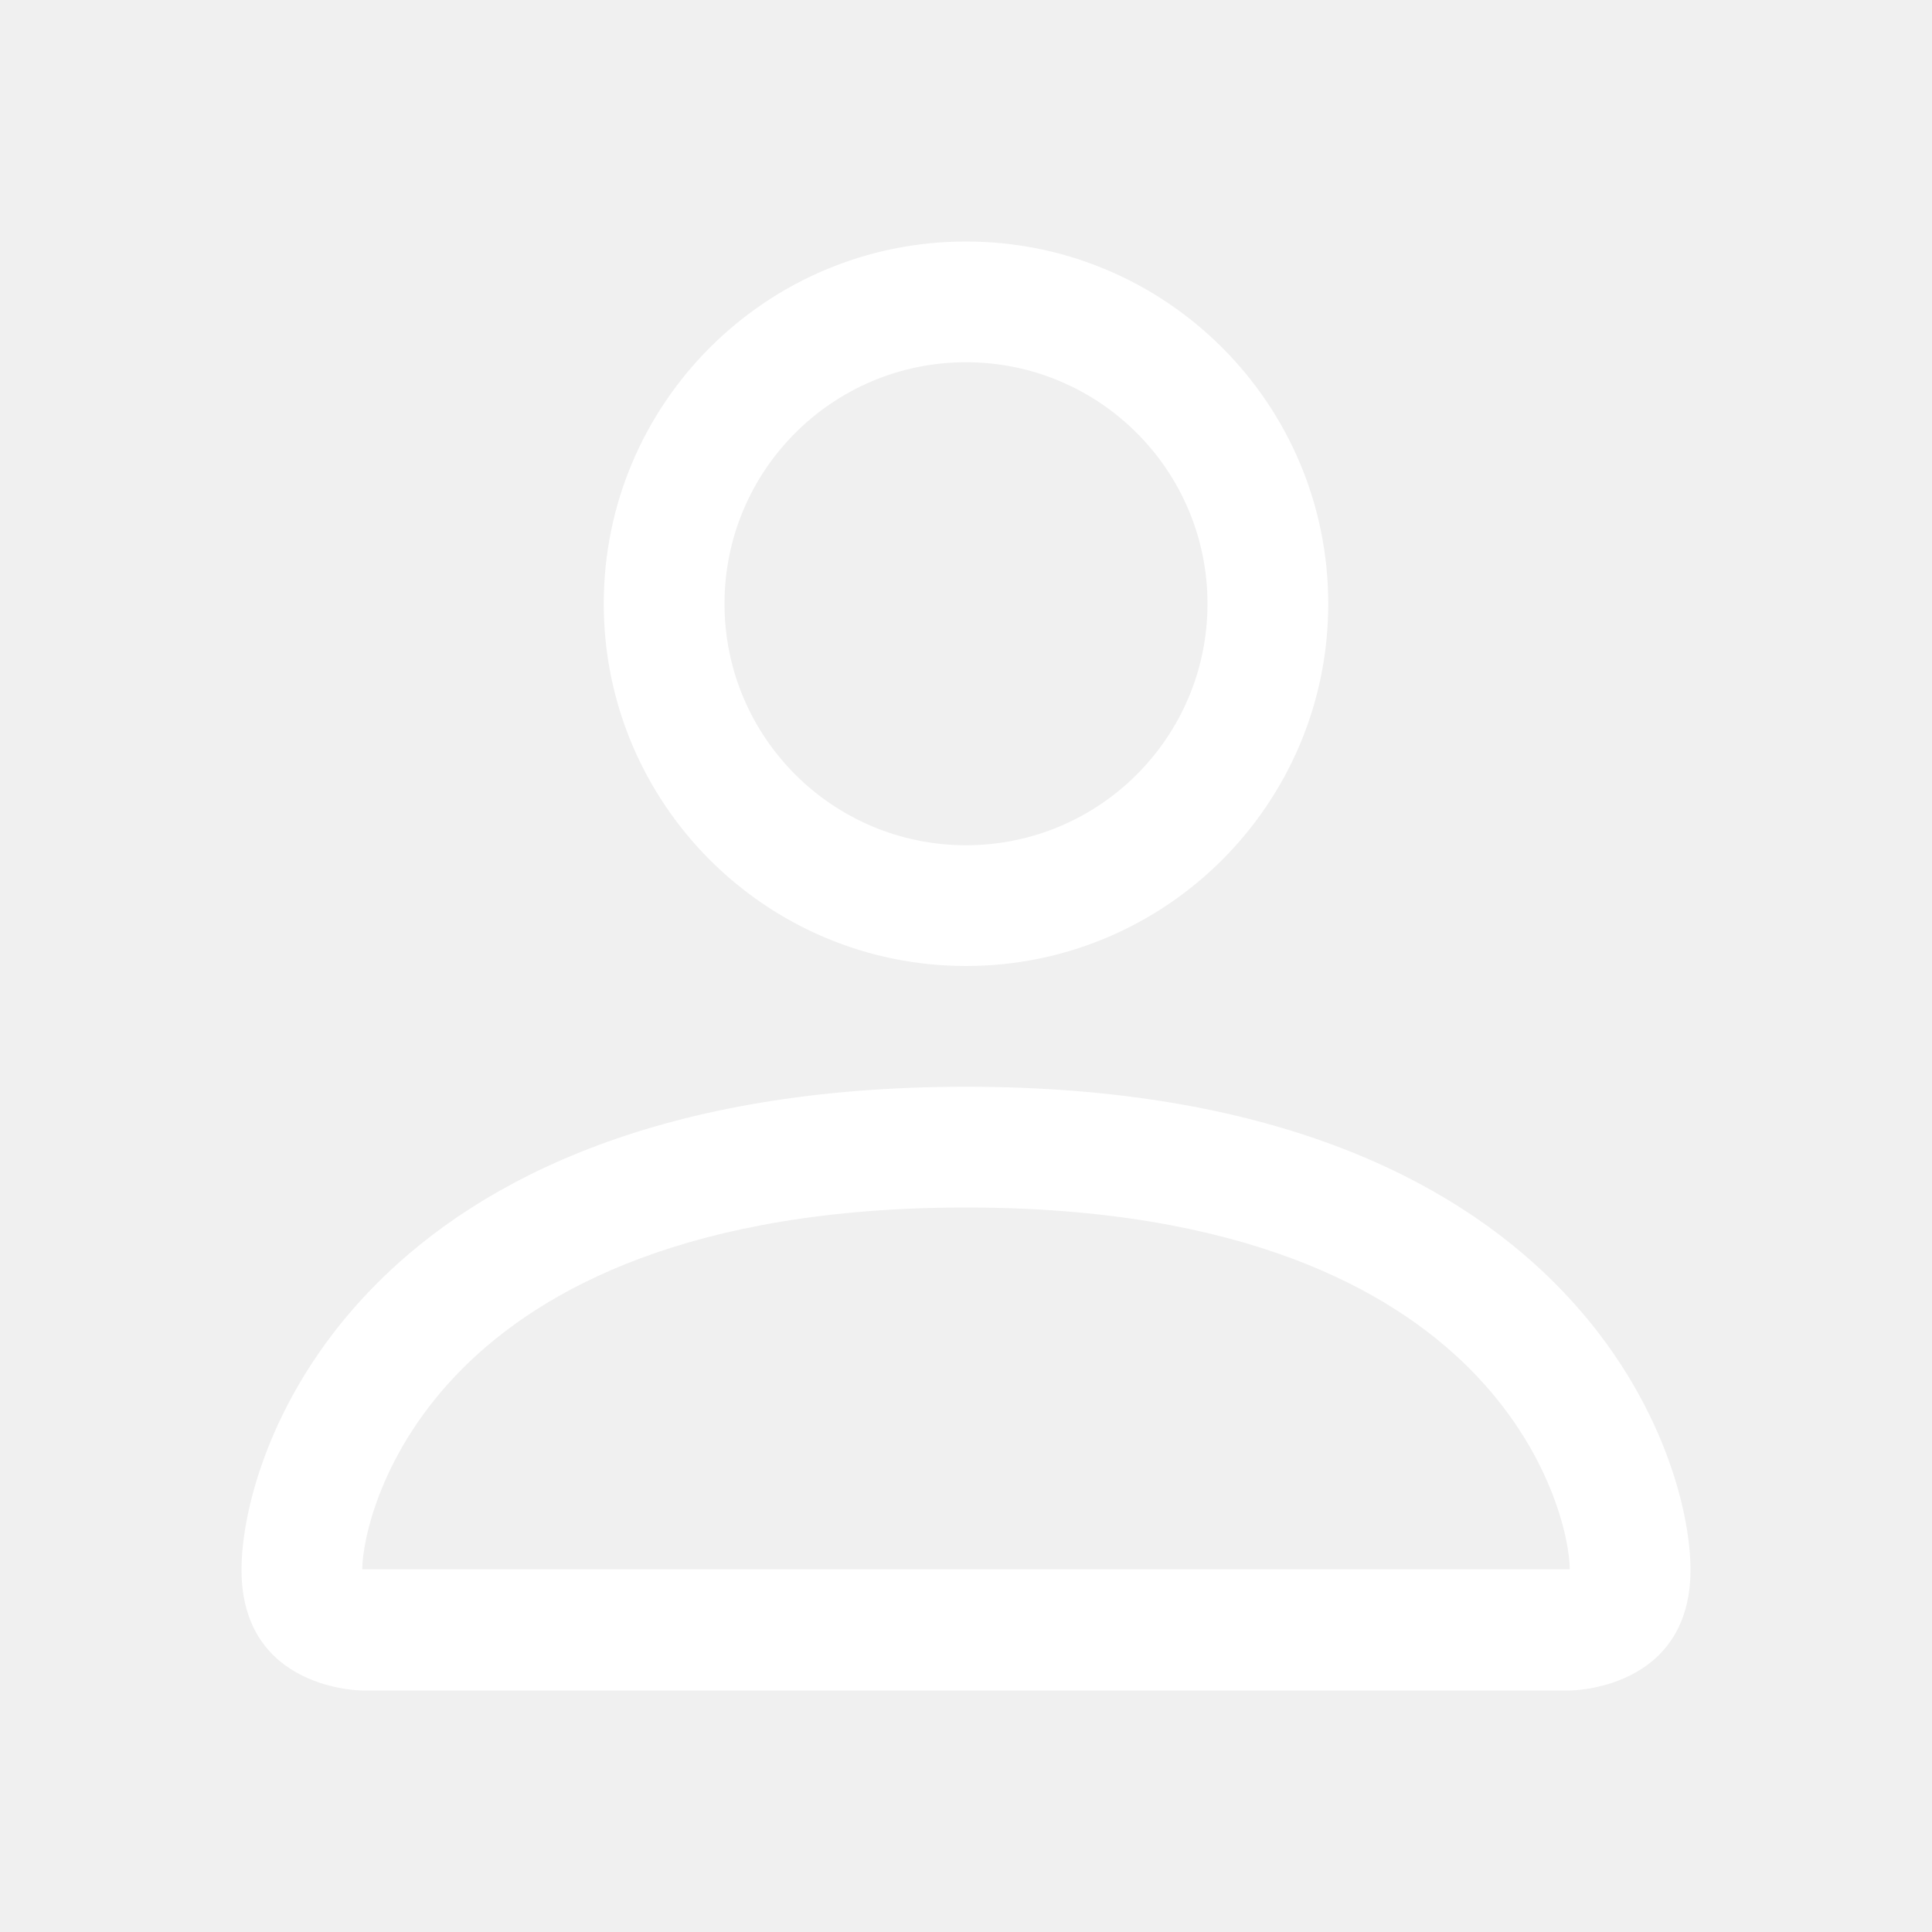
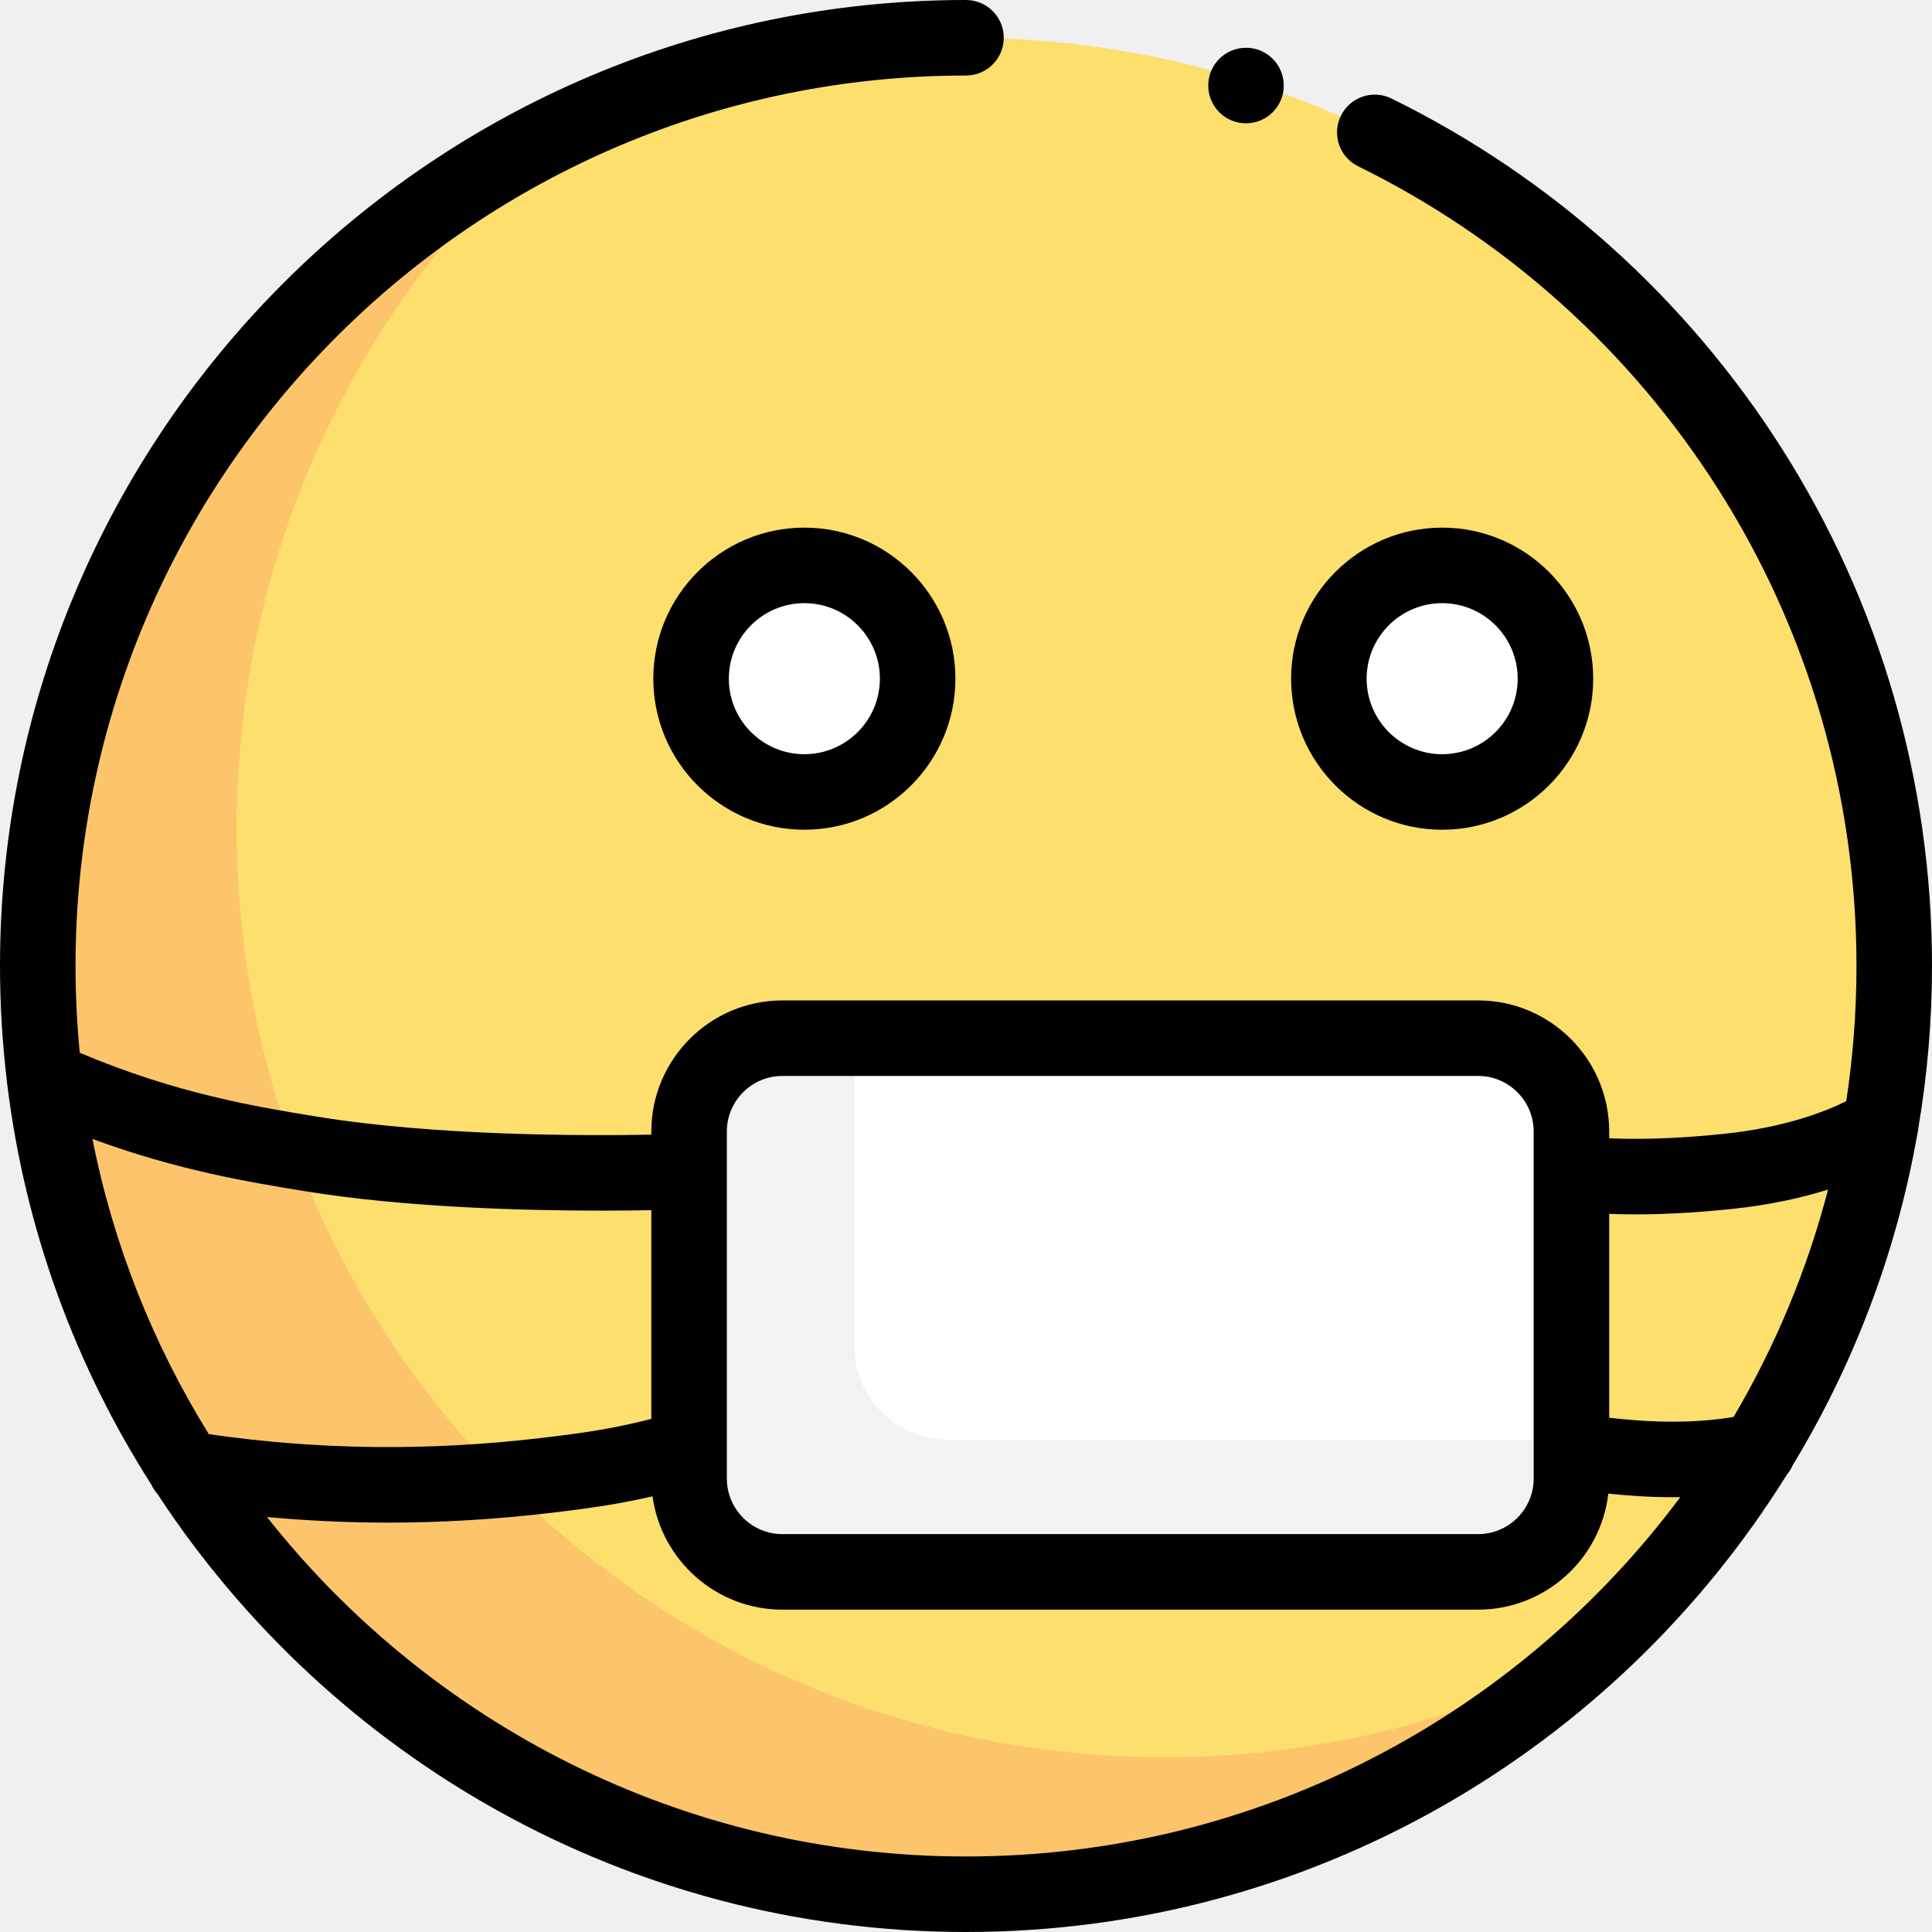
- <svg xmlns="http://www.w3.org/2000/svg" width="16" height="16" fill="#fff" class="bi bi-person" viewBox="0 0 16 16">
-   <path d="M8 8a3 3 0 1 0 0-6 3 3 0 0 0 0 6Zm2-3a2 2 0 1 1-4 0 2 2 0 0 1 4 0Zm4 8c0 1-1 1-1 1H3s-1 0-1-1 1-4 6-4 6 3 6 4Zm-1-.004c-.001-.246-.154-.986-.832-1.664C11.516 10.68 10.289 10 8 10c-2.29 0-3.516.68-4.168 1.332-.678.678-.83 1.418-.832 1.664h10Z" />
+ <svg xmlns="http://www.w3.org/2000/svg" width="800px" height="800px" viewBox="0 0 1024 1024" class="icon" version="1.1">
+   <path d="M512.003 512.003m-491.989 0a491.989 491.989 0 1 0 983.978 0 491.989 491.989 0 1 0-983.978 0Z" fill="#FDDF6D" />
+   <path d="M617.433 931.358c-271.717 0-491.987-220.268-491.987-491.987 0-145.168 62.886-275.633 162.888-365.685C129.054 155.124 20.014 320.829 20.014 512.001c0 271.717 220.268 491.987 491.987 491.987 126.548 0 241.924-47.796 329.099-126.298-67.102 34.31-143.124 53.668-223.666 53.668z" fill="#FCC56B" />
+   <path d="M426.315 359.705m-60.044 0a60.044 60.044 0 1 0 120.088 0 60.044 60.044 0 1 0-120.088 0Z" fill="#FFFFFF" />
+   <path d="M764.375 359.705m-60.044 0a60.044 60.044 0 1 0 120.088 0 60.044 60.044 0 1 0-120.088 0Z" fill="#FFFFFF" />
+   <path d="M785.7 833.132H416.973c-27.324 0-49.474-22.15-49.474-49.474v-183.93c0-27.324 22.15-49.474 49.474-49.474h368.725c27.324 0 49.474 22.15 49.474 49.474v183.93c0 27.324-22.148 49.474-49.472 49.474z" fill="#FFFFFF" />
+   <path d="M502.369 763.097c-27.324 0-49.474-22.15-49.474-49.474v-163.368h-35.922c-27.324 0-49.474 22.15-49.474 49.474v183.93c0 27.324 22.15 49.474 49.474 49.474h368.725c27.324 0 49.474-22.15 49.474-49.474v-20.562H502.369z" fill="#F2F2F2" />
+   <path d="M346.269 359.713c0 44.144 35.914 80.058 80.058 80.058s80.058-35.914 80.058-80.058-35.914-80.058-80.058-80.058-80.058 35.914-80.058 80.058z m120.088 0c0 22.072-17.958 40.03-40.03 40.03s-40.03-17.958-40.03-40.03 17.958-40.03 40.03-40.03 40.03 17.956 40.03 40.03zM764.375 439.773c44.144 0 80.058-35.914 80.058-80.058s-35.914-80.058-80.058-80.058-80.058 35.914-80.058 80.058 35.914 80.058 80.058 80.058z m0-120.09c22.072 0 40.03 17.958 40.03 40.03s-17.958 40.03-40.03 40.03-40.03-17.958-40.03-40.03 17.956-40.03 40.03-40.03z" fill="" />
+   <path d="M950.154 776.648c32.13-52.996 54.912-112.256 66.06-175.48 0.298-1.164 0.502-2.352 0.59-3.55A513.289 513.289 0 0 0 1024.002 511.999c0-97.538-27.534-192.406-79.63-274.343-50.694-79.734-122.232-143.86-206.874-185.448-9.924-4.872-21.918-0.782-26.79 9.138-4.872 9.922-0.784 21.918 9.138 26.79 78.042 38.342 144 97.472 190.748 170.998 48.004 75.506 73.38 162.946 73.38 252.866 0 24.348-1.854 48.272-5.428 71.64-10.172 5.086-31.752 13.868-64.77 17.32-28.314 2.96-48.56 2.924-60.864 2.336v-3.562c0-38.316-31.172-69.488-69.488-69.488H414.701c-38.316 0-69.488 31.172-69.488 69.488v1.66c-35.586 0.664-114.19 0.7-176.916-9.51l-0.604-0.098c-31.528-5.132-73.976-12.04-125.418-33.788a475.647 475.647 0 0 1-2.244-45.994C40.03 251.752 251.756 40.03 512.001 40.03c11.056 0 20.014-8.958 20.014-20.014S523.057 0 512.001 0C229.68 0 0 229.68 0 511.999c0 20.57 1.254 40.848 3.624 60.788 0.046 0.804 0.134 1.598 0.274 2.386 9.536 77.142 36.288 149.024 76.298 211.664 0.838 1.834 1.946 3.53 3.282 5.03C175.01 931.542 332.899 1023.998 512.001 1023.998c183.444 0 344.639-96.996 435.065-242.378a20.078 20.078 0 0 0 3.088-4.972z m-83.31-133.01c13.272 0 30.3-0.694 51.09-2.866 20.546-2.146 37.494-6.044 50.97-10.276-11.112 42.82-28.122 83.286-50.072 120.508-6.708 1.148-17.746 2.52-32.33 2.52-12.572 0-24.524-1.03-33.588-2.106v-108.058c4.066 0.166 8.692 0.278 13.93 0.278zM385.241 599.729c0-16.244 13.216-29.458 29.458-29.458H783.422c16.244 0 29.458 13.216 29.458 29.458v183.928c0 16.244-13.216 29.458-29.458 29.458H414.701c-16.244 0-29.458-13.216-29.458-29.458v-183.928zM161.262 631.295l0.604 0.096c52.35 8.52 114.58 10.268 156.622 10.268 10.266 0 19.302-0.104 26.726-0.24v110.642c-18.264 4.552-30.492 6.816-57.934 10.048-60.302 7.098-118.17 6.448-176.584-1.97-29.336-47.272-50.554-100.074-61.698-156.462 45.608 16.756 83.276 22.896 112.264 27.618zM512.001 983.972c-150.068 0-283.997-70.41-370.503-179.922a699.741 699.741 0 0 0 64.09 2.968c28.458 0 57.146-1.722 86.364-5.162 24.86-2.924 38.884-5.316 53.914-8.786 4.612 33.878 33.71 60.074 68.832 60.074H783.422c35.612 0 65.038-26.932 69.016-61.498 9.668 1.028 21.52 1.9 34.06 1.9 1.402 0 2.752-0.022 4.098-0.042-86.11 115.52-223.76 190.468-378.595 190.468z" fill="" />
+   <path d="M660.407 45.334m-20.014 0a20.014 20.014 0 1 0 40.028 0 20.014 20.014 0 1 0-40.028 0Z" fill="" />
</svg>
